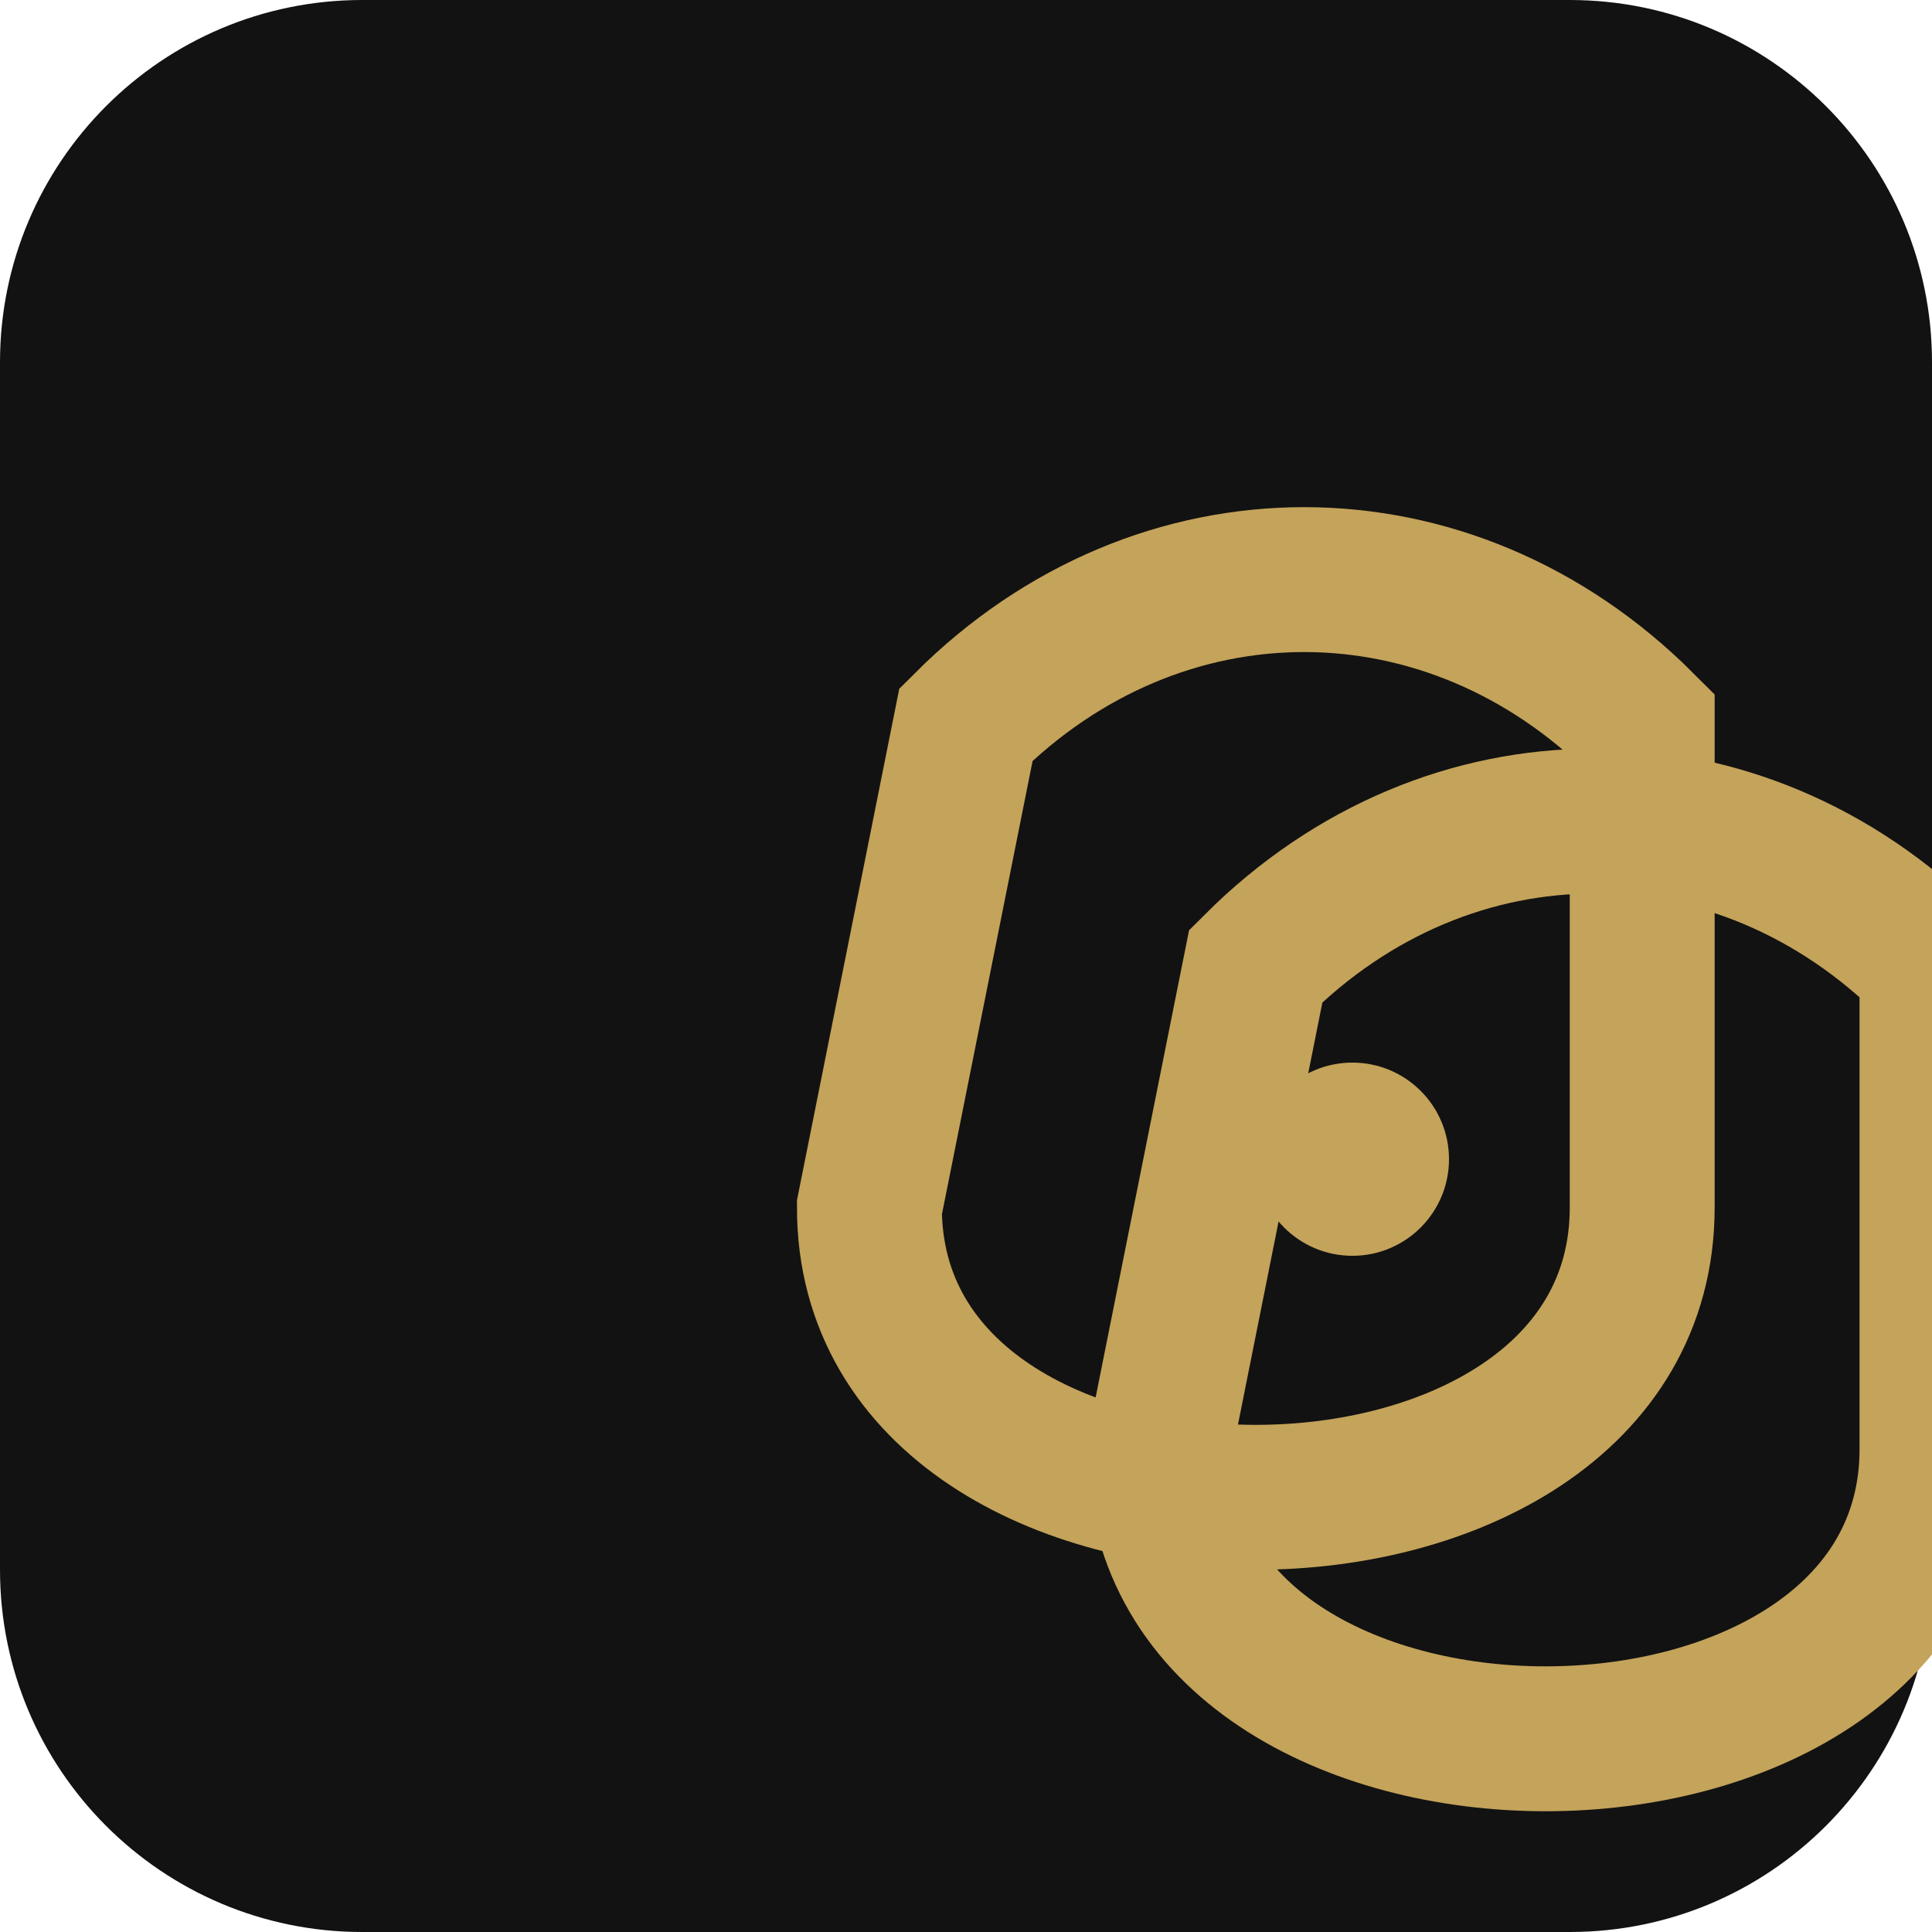
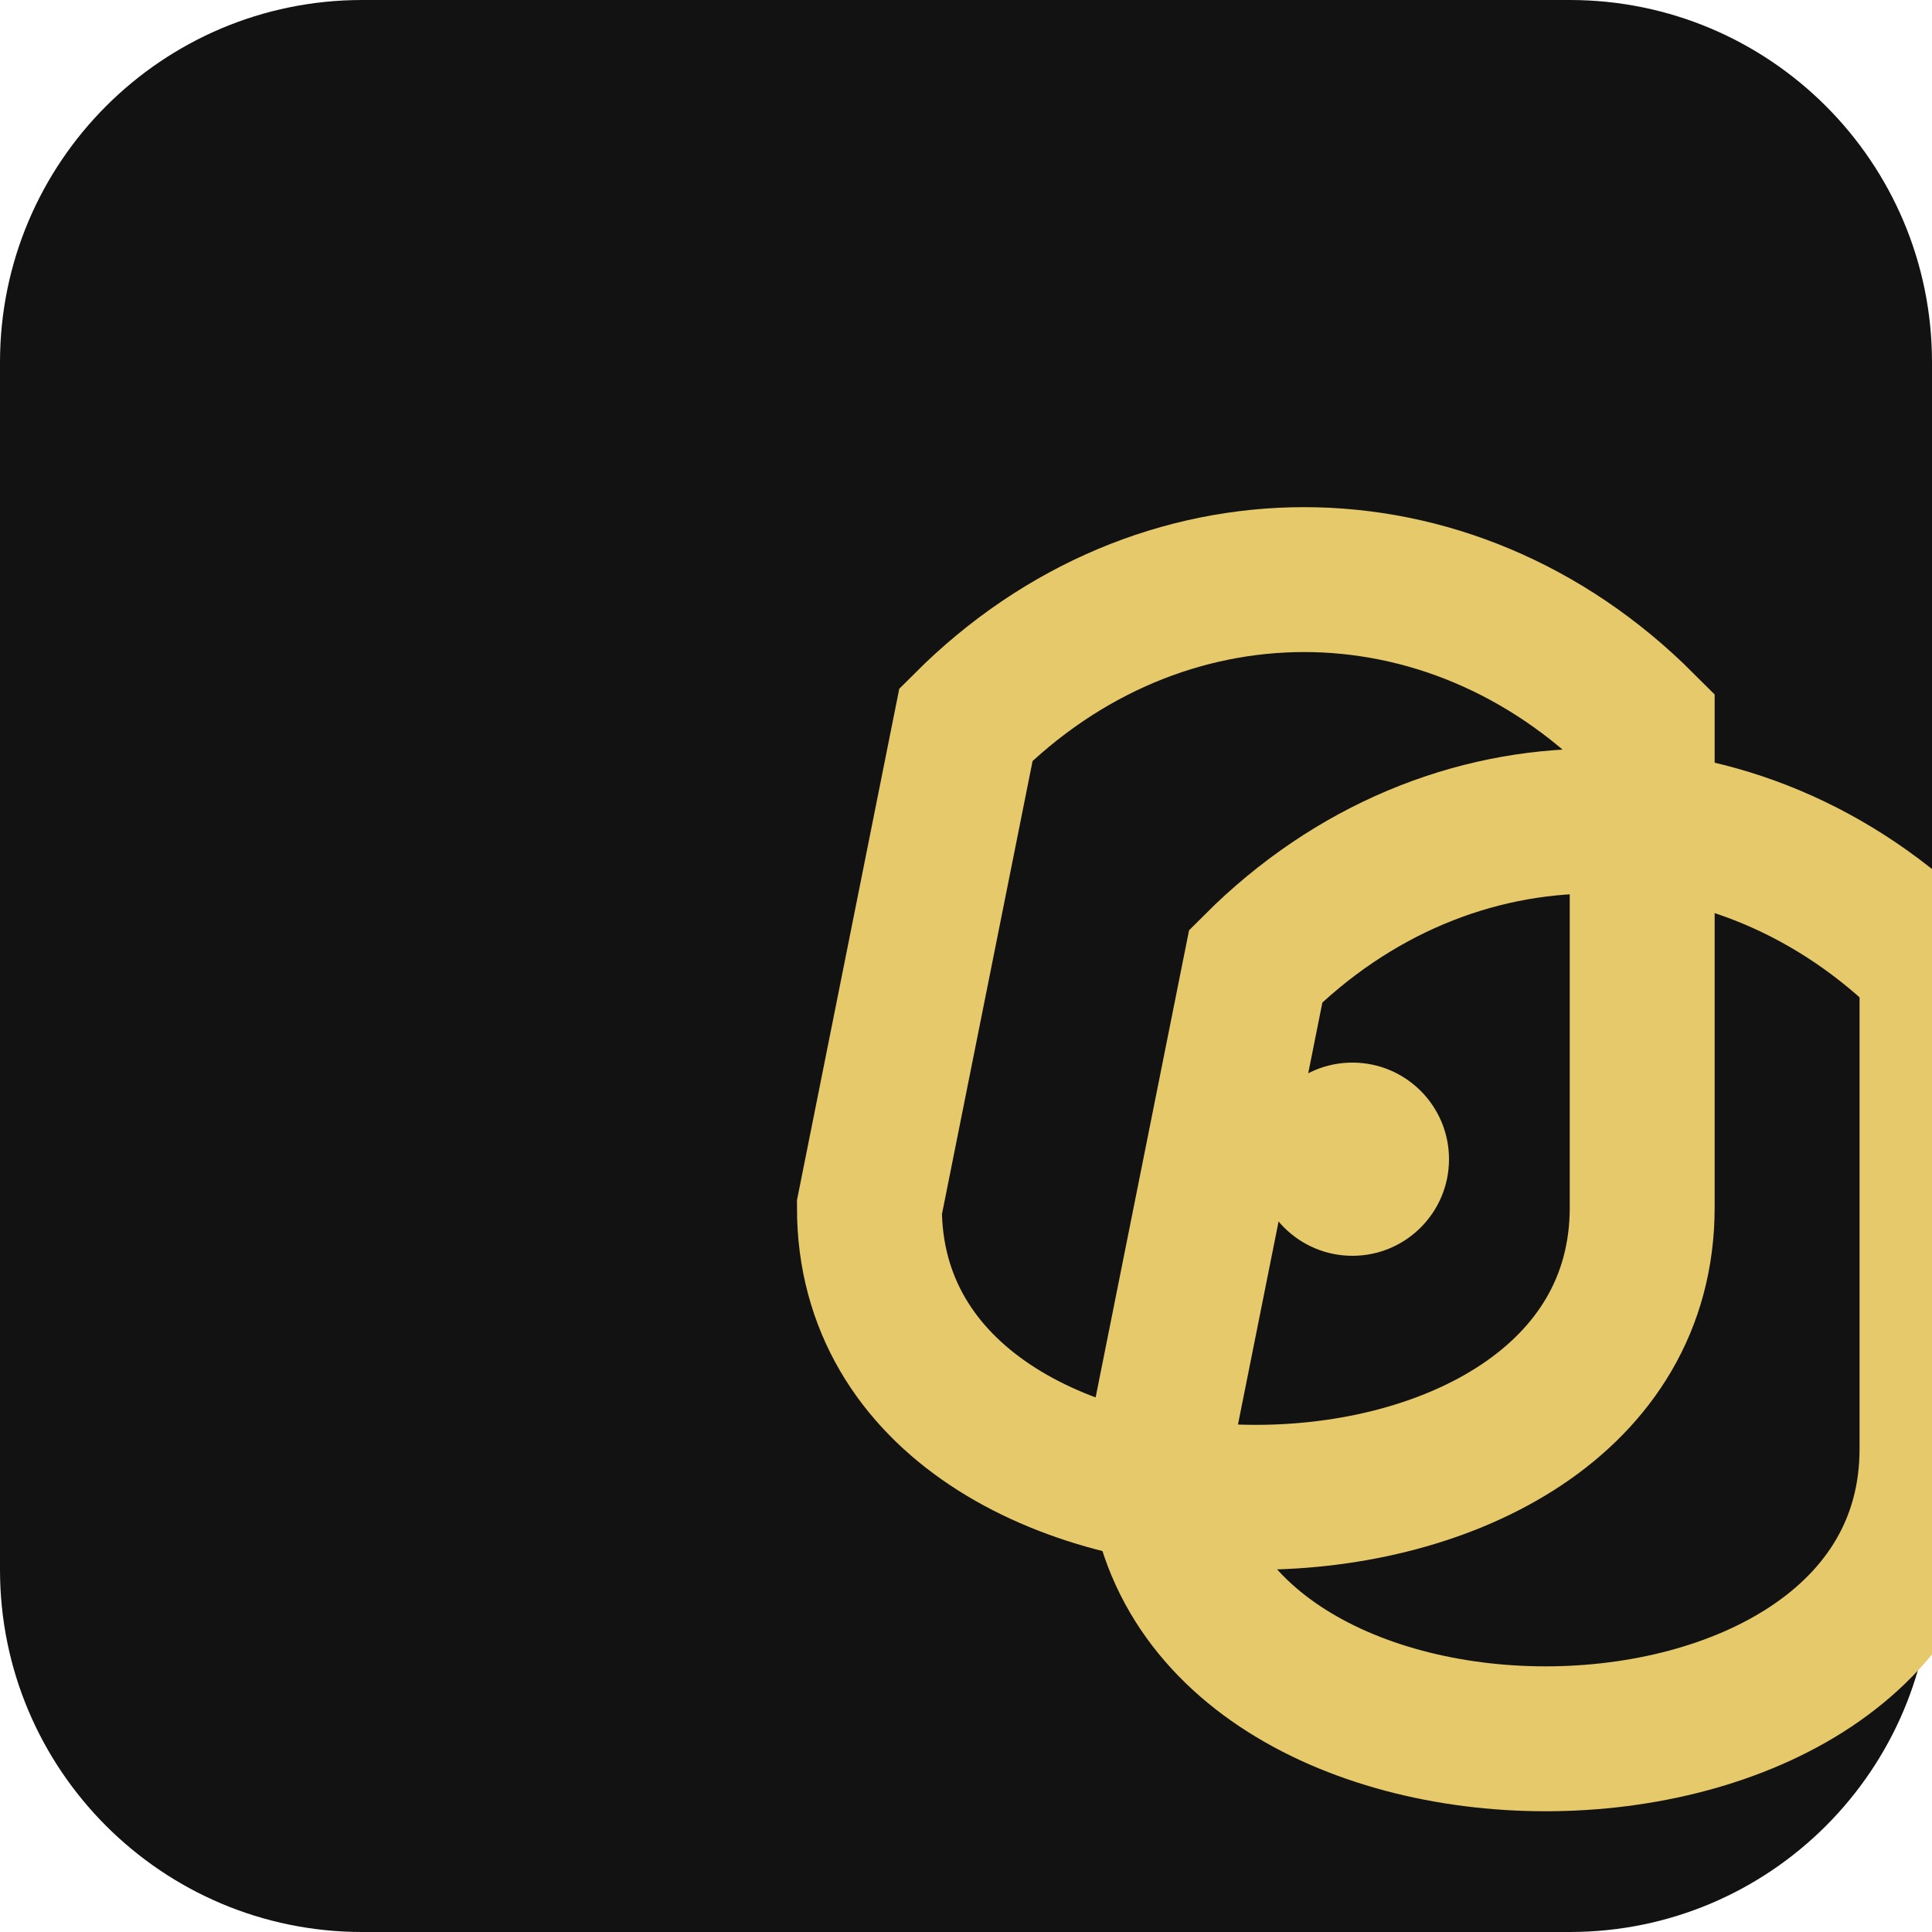
<svg xmlns="http://www.w3.org/2000/svg" viewBox="0 0 64 64" width="64" height="64">
  <rect width="64" height="64" fill="#121212" rx="12" />
  <g transform="translate(16, 16) scale(0.8)">
-     <path d="M20 10 L20 10 C28 2, 40 2, 48 10 L48 30 C48 38, 40 42, 32 42 L32 42 C24 42, 16 38, 16 30 Z" fill="none" stroke="#C4A35A" stroke-width="6" stroke-linecap="round" />
-     <path d="M32 20 L32 20 C40 12, 52 12, 60 20 L60 40 C60 48, 52 52, 44 52 L44 52 C36 52, 28 48, 28 40 Z" fill="none" stroke="#C4A35A" stroke-width="6" stroke-linecap="round" />
-     <circle cx="36" cy="28" r="4" fill="#C4A35A" />
+     <path d="M20 10 L20 10 C28 2, 40 2, 48 10 L48 30 C48 38, 40 42, 32 42 L32 42 C24 42, 16 38, 16 30 Z" fill="none" stroke="#E6C96A" stroke-width="6" stroke-linecap="round" />
+     <path d="M32 20 L32 20 C40 12, 52 12, 60 20 L60 40 C60 48, 52 52, 44 52 L44 52 C36 52, 28 48, 28 40 Z" fill="none" stroke="#E6C96A" stroke-width="6" stroke-linecap="round" />
+     <circle cx="36" cy="28" r="4" fill="#E6C96A" />
  </g>
</svg>
